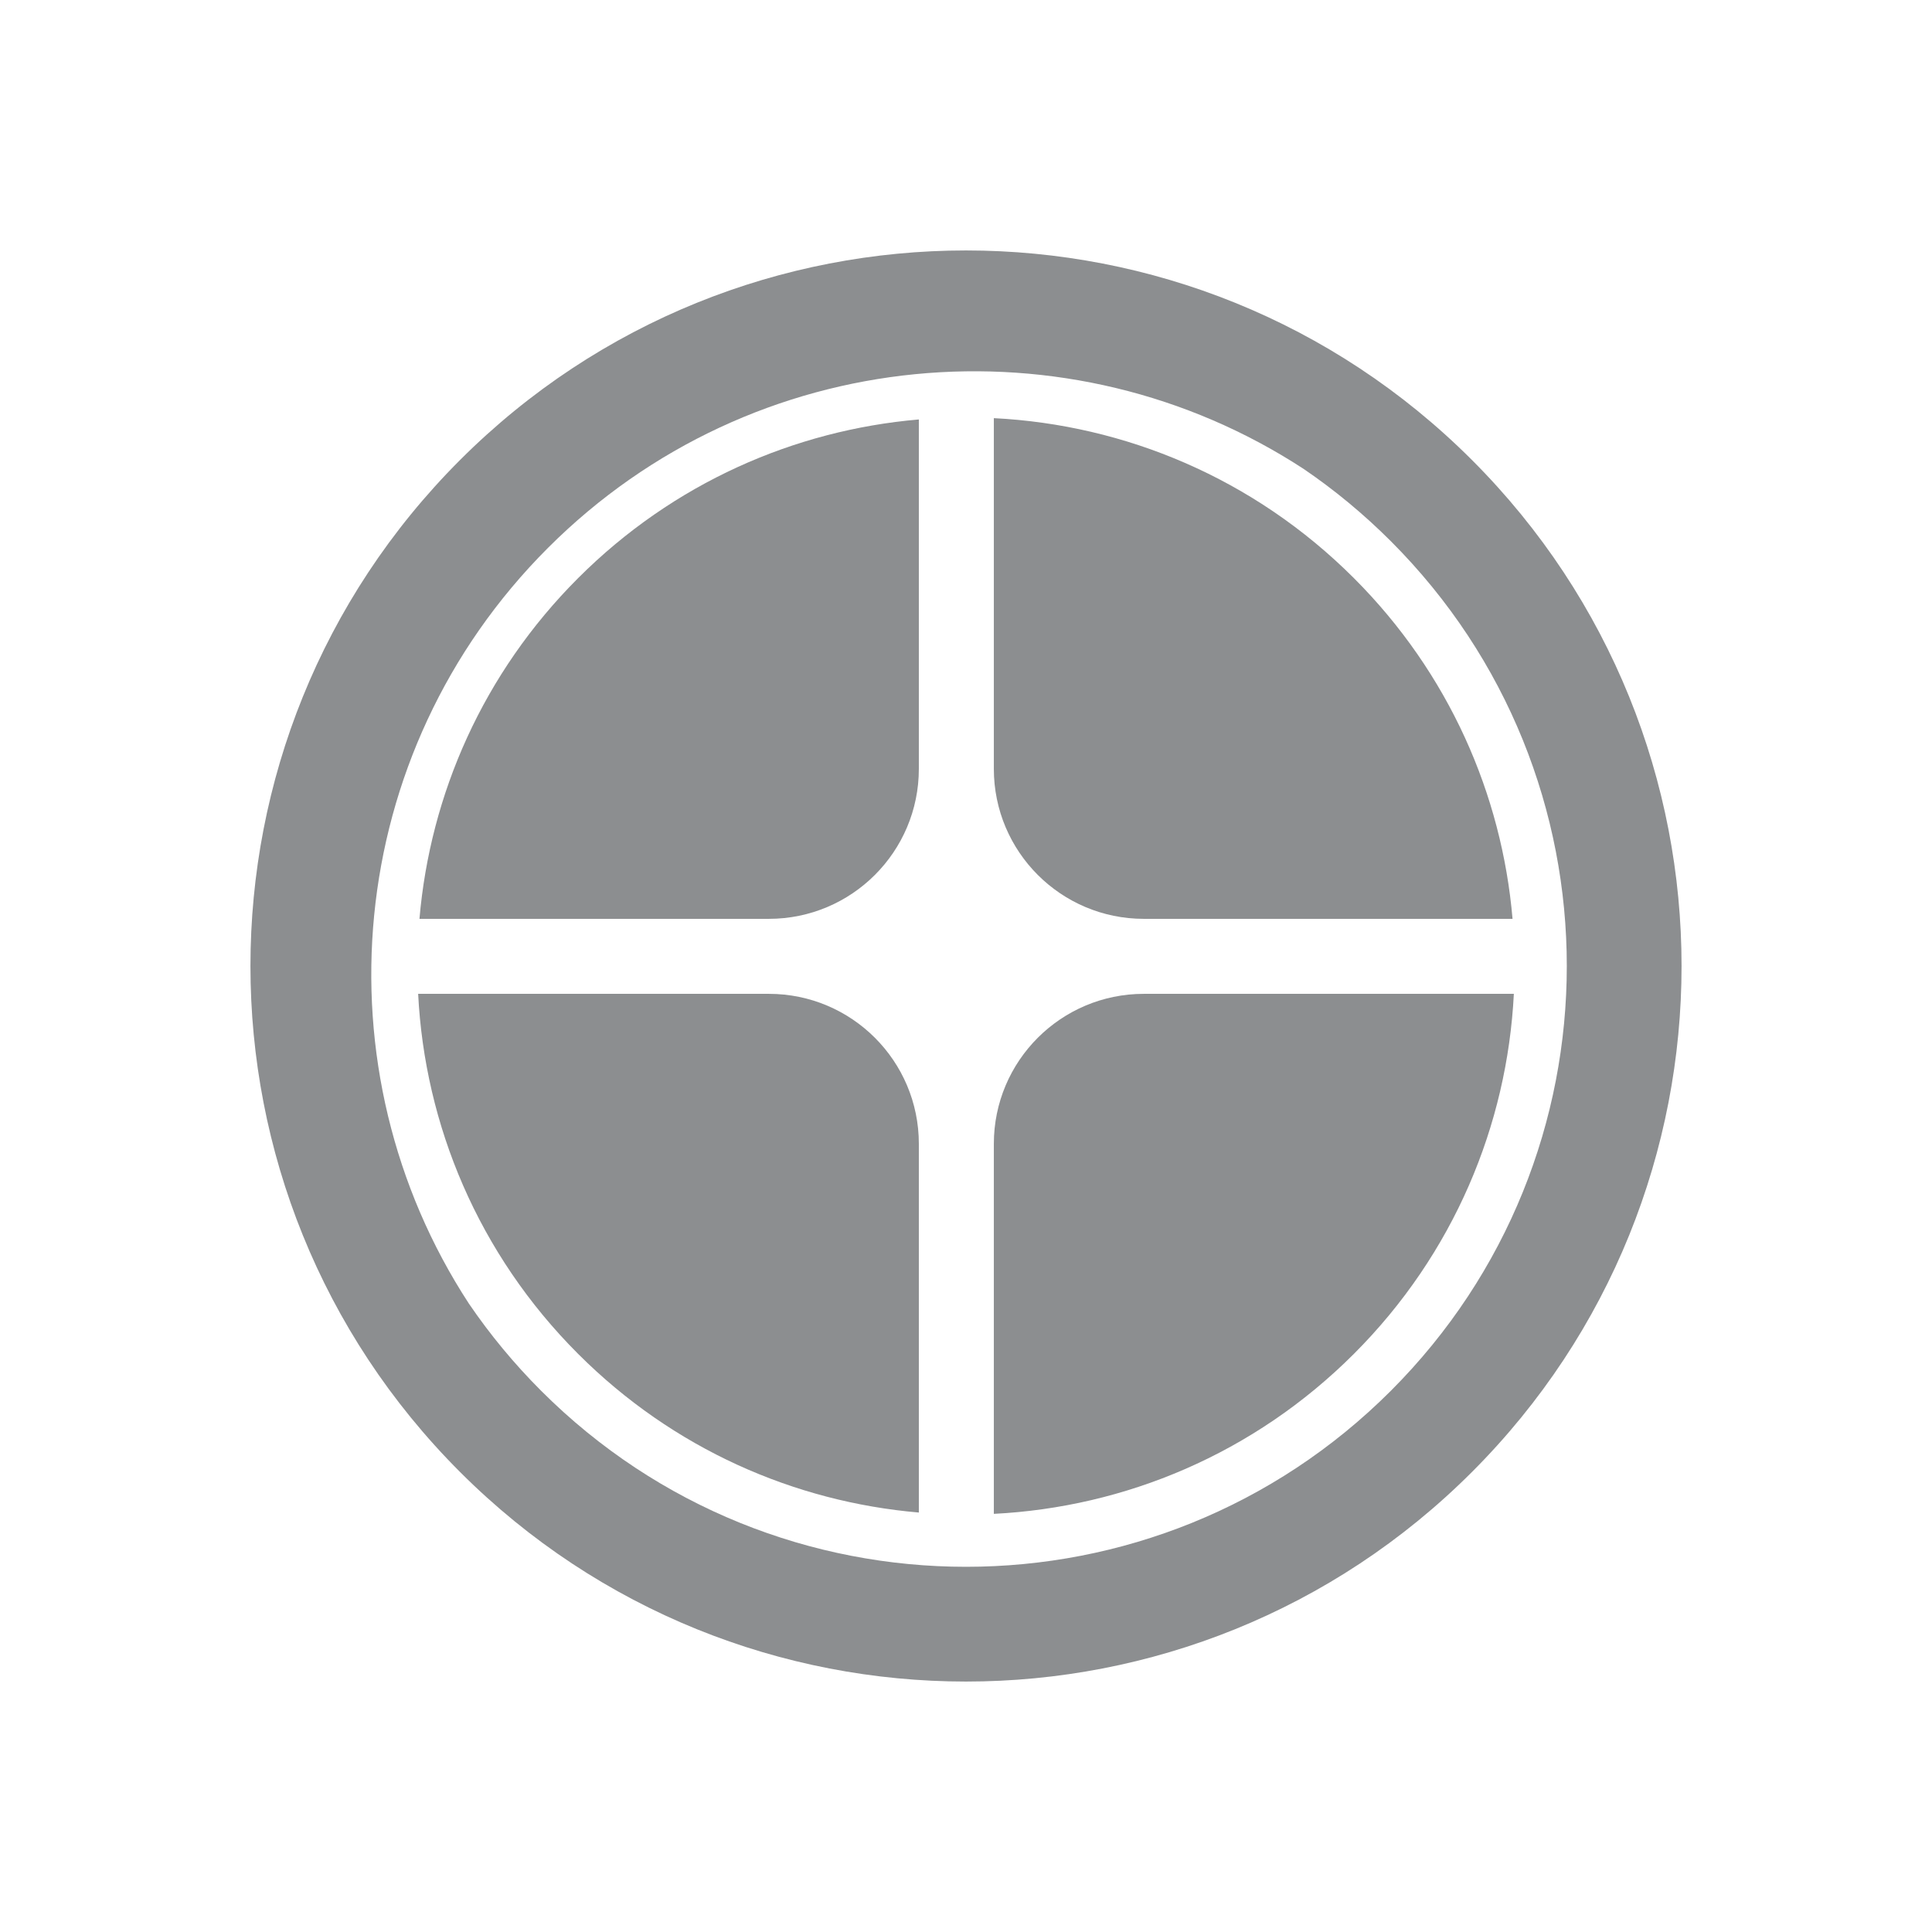
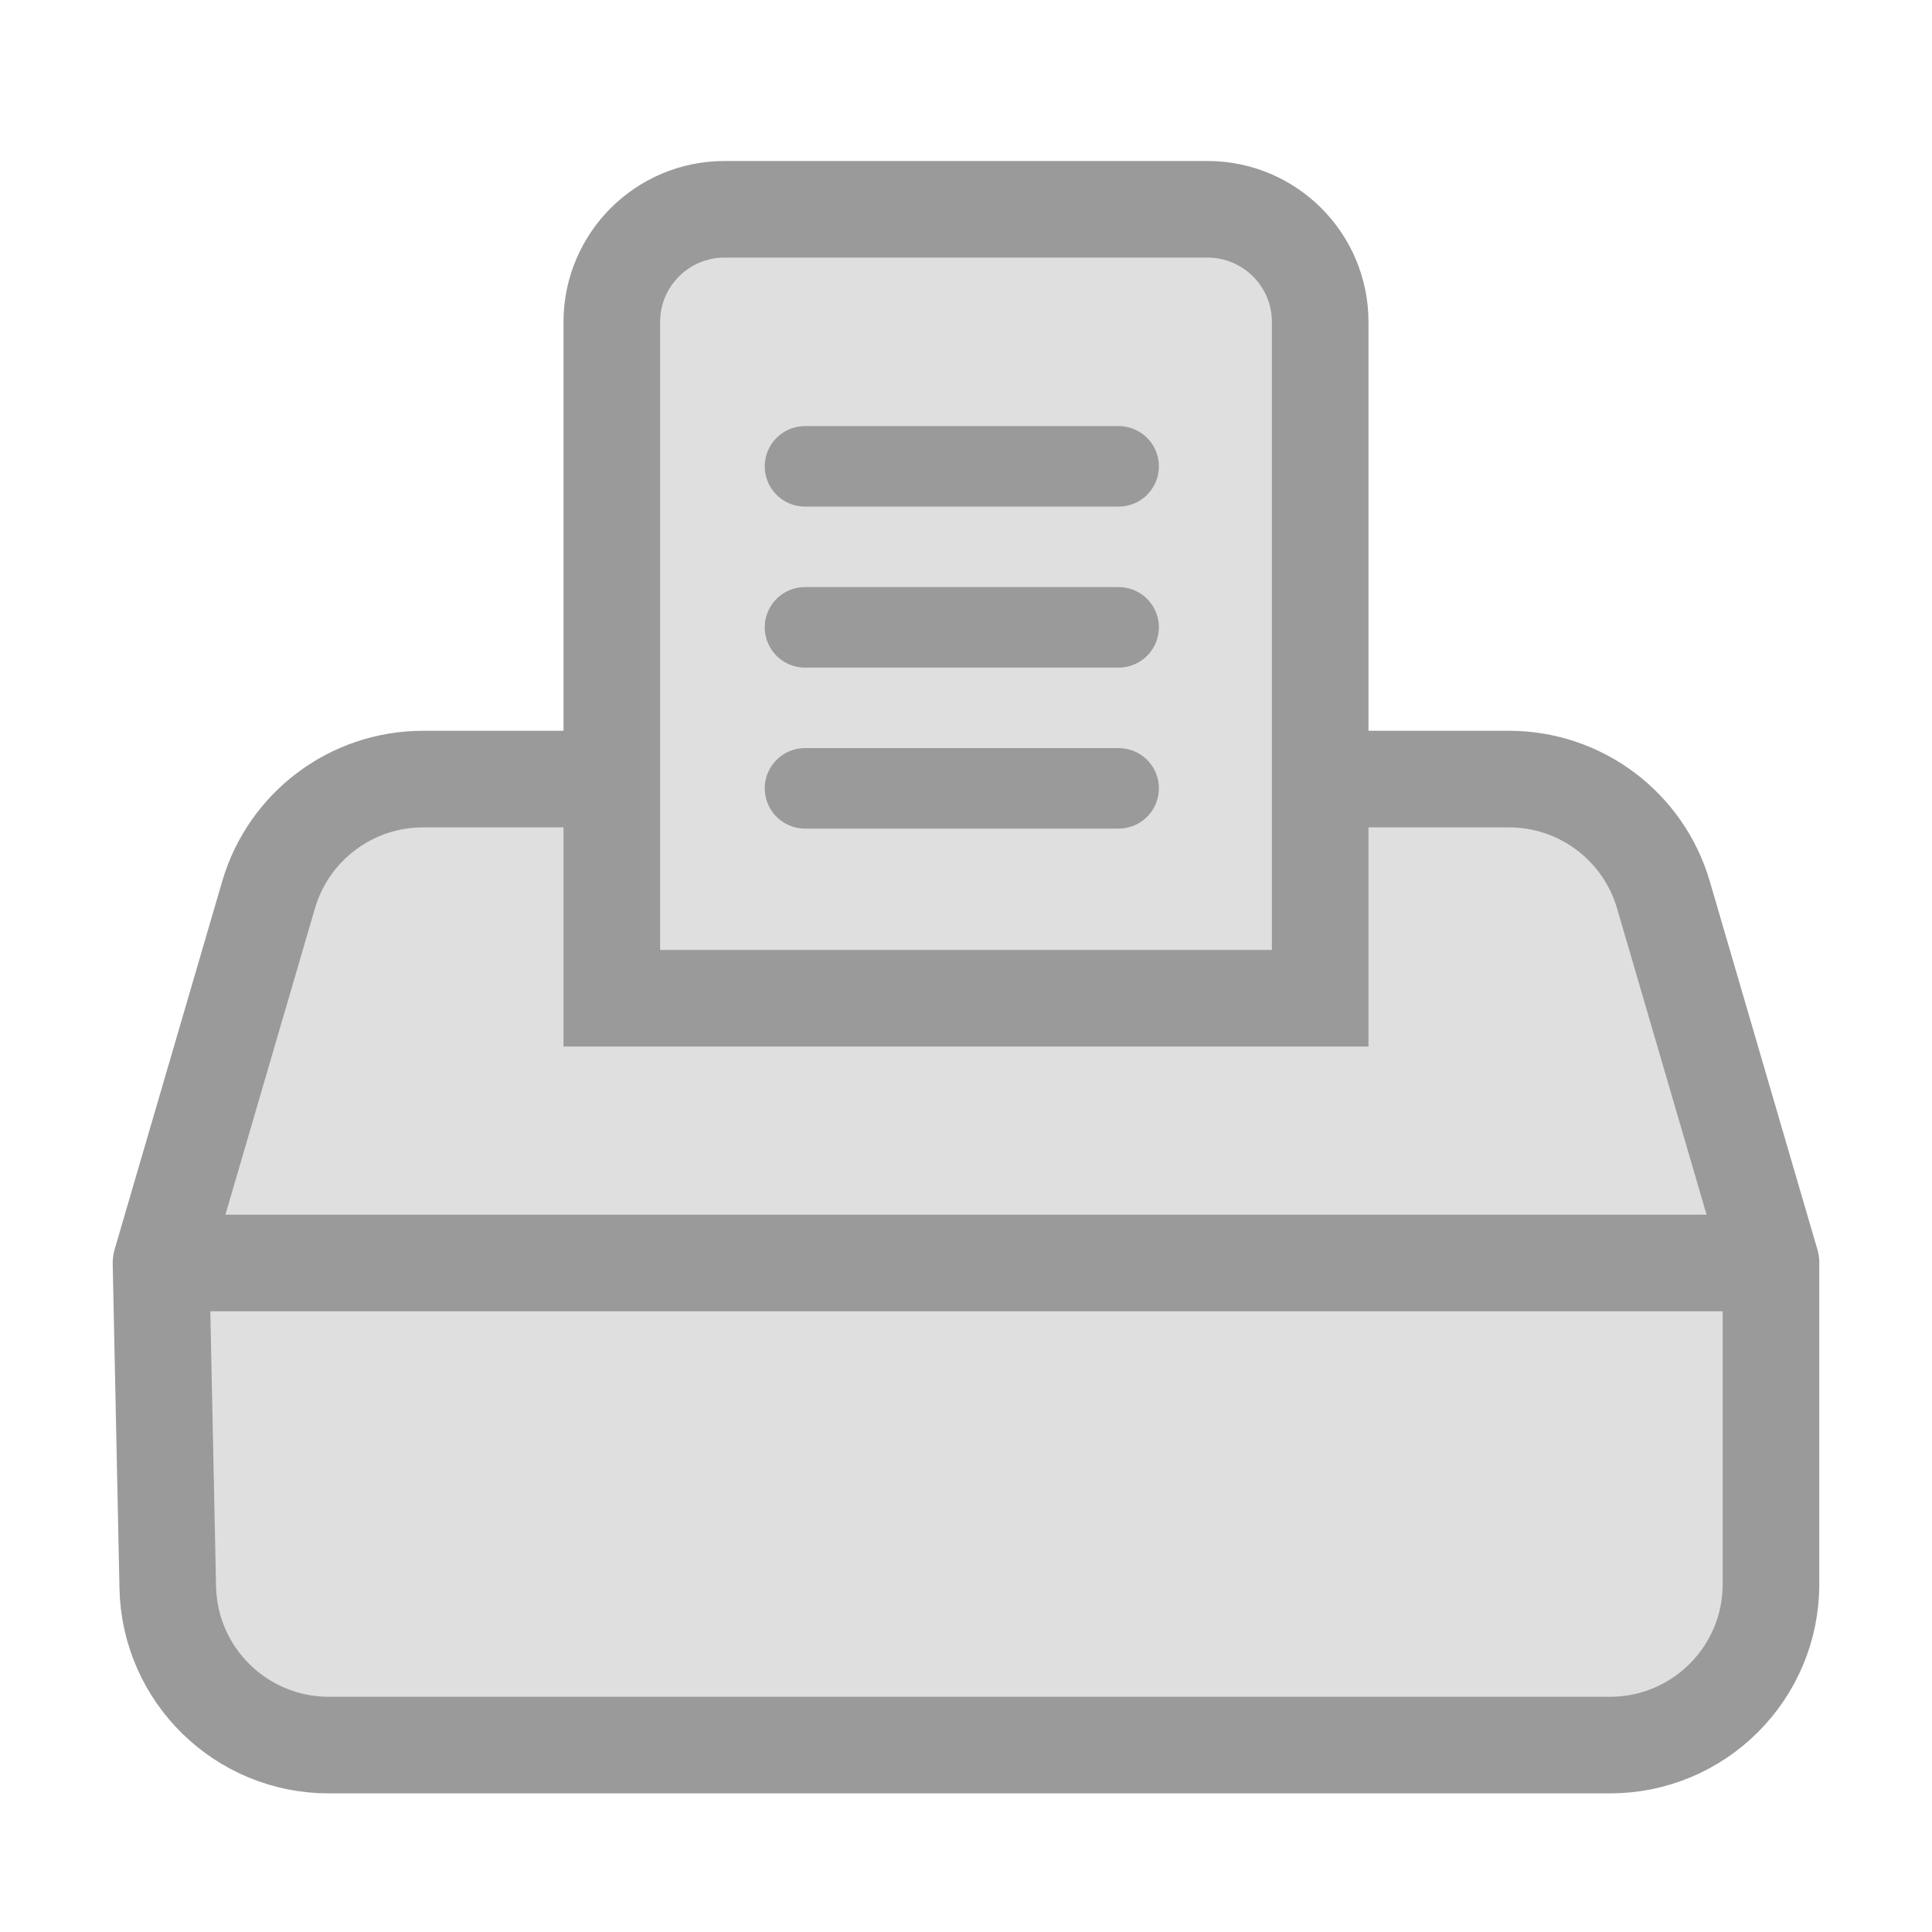
- <svg xmlns="http://www.w3.org/2000/svg" width="270" height="270" viewBox="0 0 270 270" fill="none">
-   <path fill-rule="evenodd" clip-rule="evenodd" d="M205.711 64.289C166.658 25.237 103.342 25.237 64.289 64.289C25.237 103.342 25.237 166.658 64.289 205.711C103.342 244.763 166.658 244.763 205.711 205.711C244.763 166.658 244.763 103.342 205.711 64.289ZM194.37 75.63C227.16 108.419 227.16 161.581 194.37 194.37C161.581 227.16 108.419 227.16 75.63 194.37C71.826 190.567 68.465 186.49 65.543 182.202C44.198 149.519 47.875 105.273 76.574 76.574C105.268 47.879 149.504 44.199 182.185 65.532C186.479 68.456 190.562 71.822 194.37 75.63Z" fill="#8C8E90" />
-   <path fill-rule="evenodd" clip-rule="evenodd" d="M128.41 58.62C111.041 60.11 94.084 67.501 80.792 80.792C67.501 94.083 60.111 111.041 58.621 128.41H107.447C119.024 128.41 128.41 119.024 128.41 107.447V58.62ZM58.437 138.891C59.361 157.194 66.813 175.228 80.792 189.207C94.084 202.499 111.041 209.889 128.41 211.379V159.854C128.41 148.276 119.024 138.891 107.447 138.891H58.437ZM138.891 211.563C157.194 210.638 175.228 203.186 189.208 189.207C203.187 175.228 210.638 157.194 211.563 138.891H159.854C148.276 138.891 138.891 148.276 138.891 159.854V211.563ZM211.379 128.41C209.889 111.041 202.499 94.083 189.208 80.792C175.228 66.813 157.194 59.361 138.891 58.437V107.447C138.891 119.024 148.276 128.41 159.854 128.41H211.379Z" fill="#8C8E90" />
+ <svg xmlns="http://www.w3.org/2000/svg" width="24" height="24" viewBox="0 0 24 24" fill="none">
+   <path d="M5.255 9.678H18.745C19.633 9.678 20.415 10.264 20.664 11.117L22 15.689V19.678C22 20.783 21.105 21.678 20 21.678H4.084C2.996 21.678 2.107 20.808 2.084 19.72L2 15.689L3.336 11.117C3.585 10.264 4.367 9.678 5.255 9.678Z" fill="#DFDFDF" />
+   <path d="M22 15.689L20.664 11.117C20.415 10.264 19.633 9.678 18.745 9.678H5.255C4.367 9.678 3.585 10.264 3.336 11.117L2 15.689M22 15.689H2M22 15.689V19.678C22 20.783 21.105 21.678 20 21.678H4.084C2.996 21.678 2.107 20.808 2.084 19.72L2 15.689" stroke="#9A9A9A" stroke-width="1.2" stroke-linecap="round" />
+   <path d="M9 2.6H15C15.773 2.6 16.4 3.227 16.4 4V12.4H7.6V4C7.6 3.227 8.227 2.6 9 2.6Z" fill="#DFDFDF" stroke="#9A9A9A" stroke-width="1.2" />
+   <path d="M10 5.793H13.896" stroke="#9A9A9A" stroke-linecap="round" />
+   <path d="M10 7.793H13.896" stroke="#9A9A9A" stroke-linecap="round" />
+   <path d="M10 9.793H13.896" stroke="#9A9A9A" stroke-linecap="round" />
</svg>
